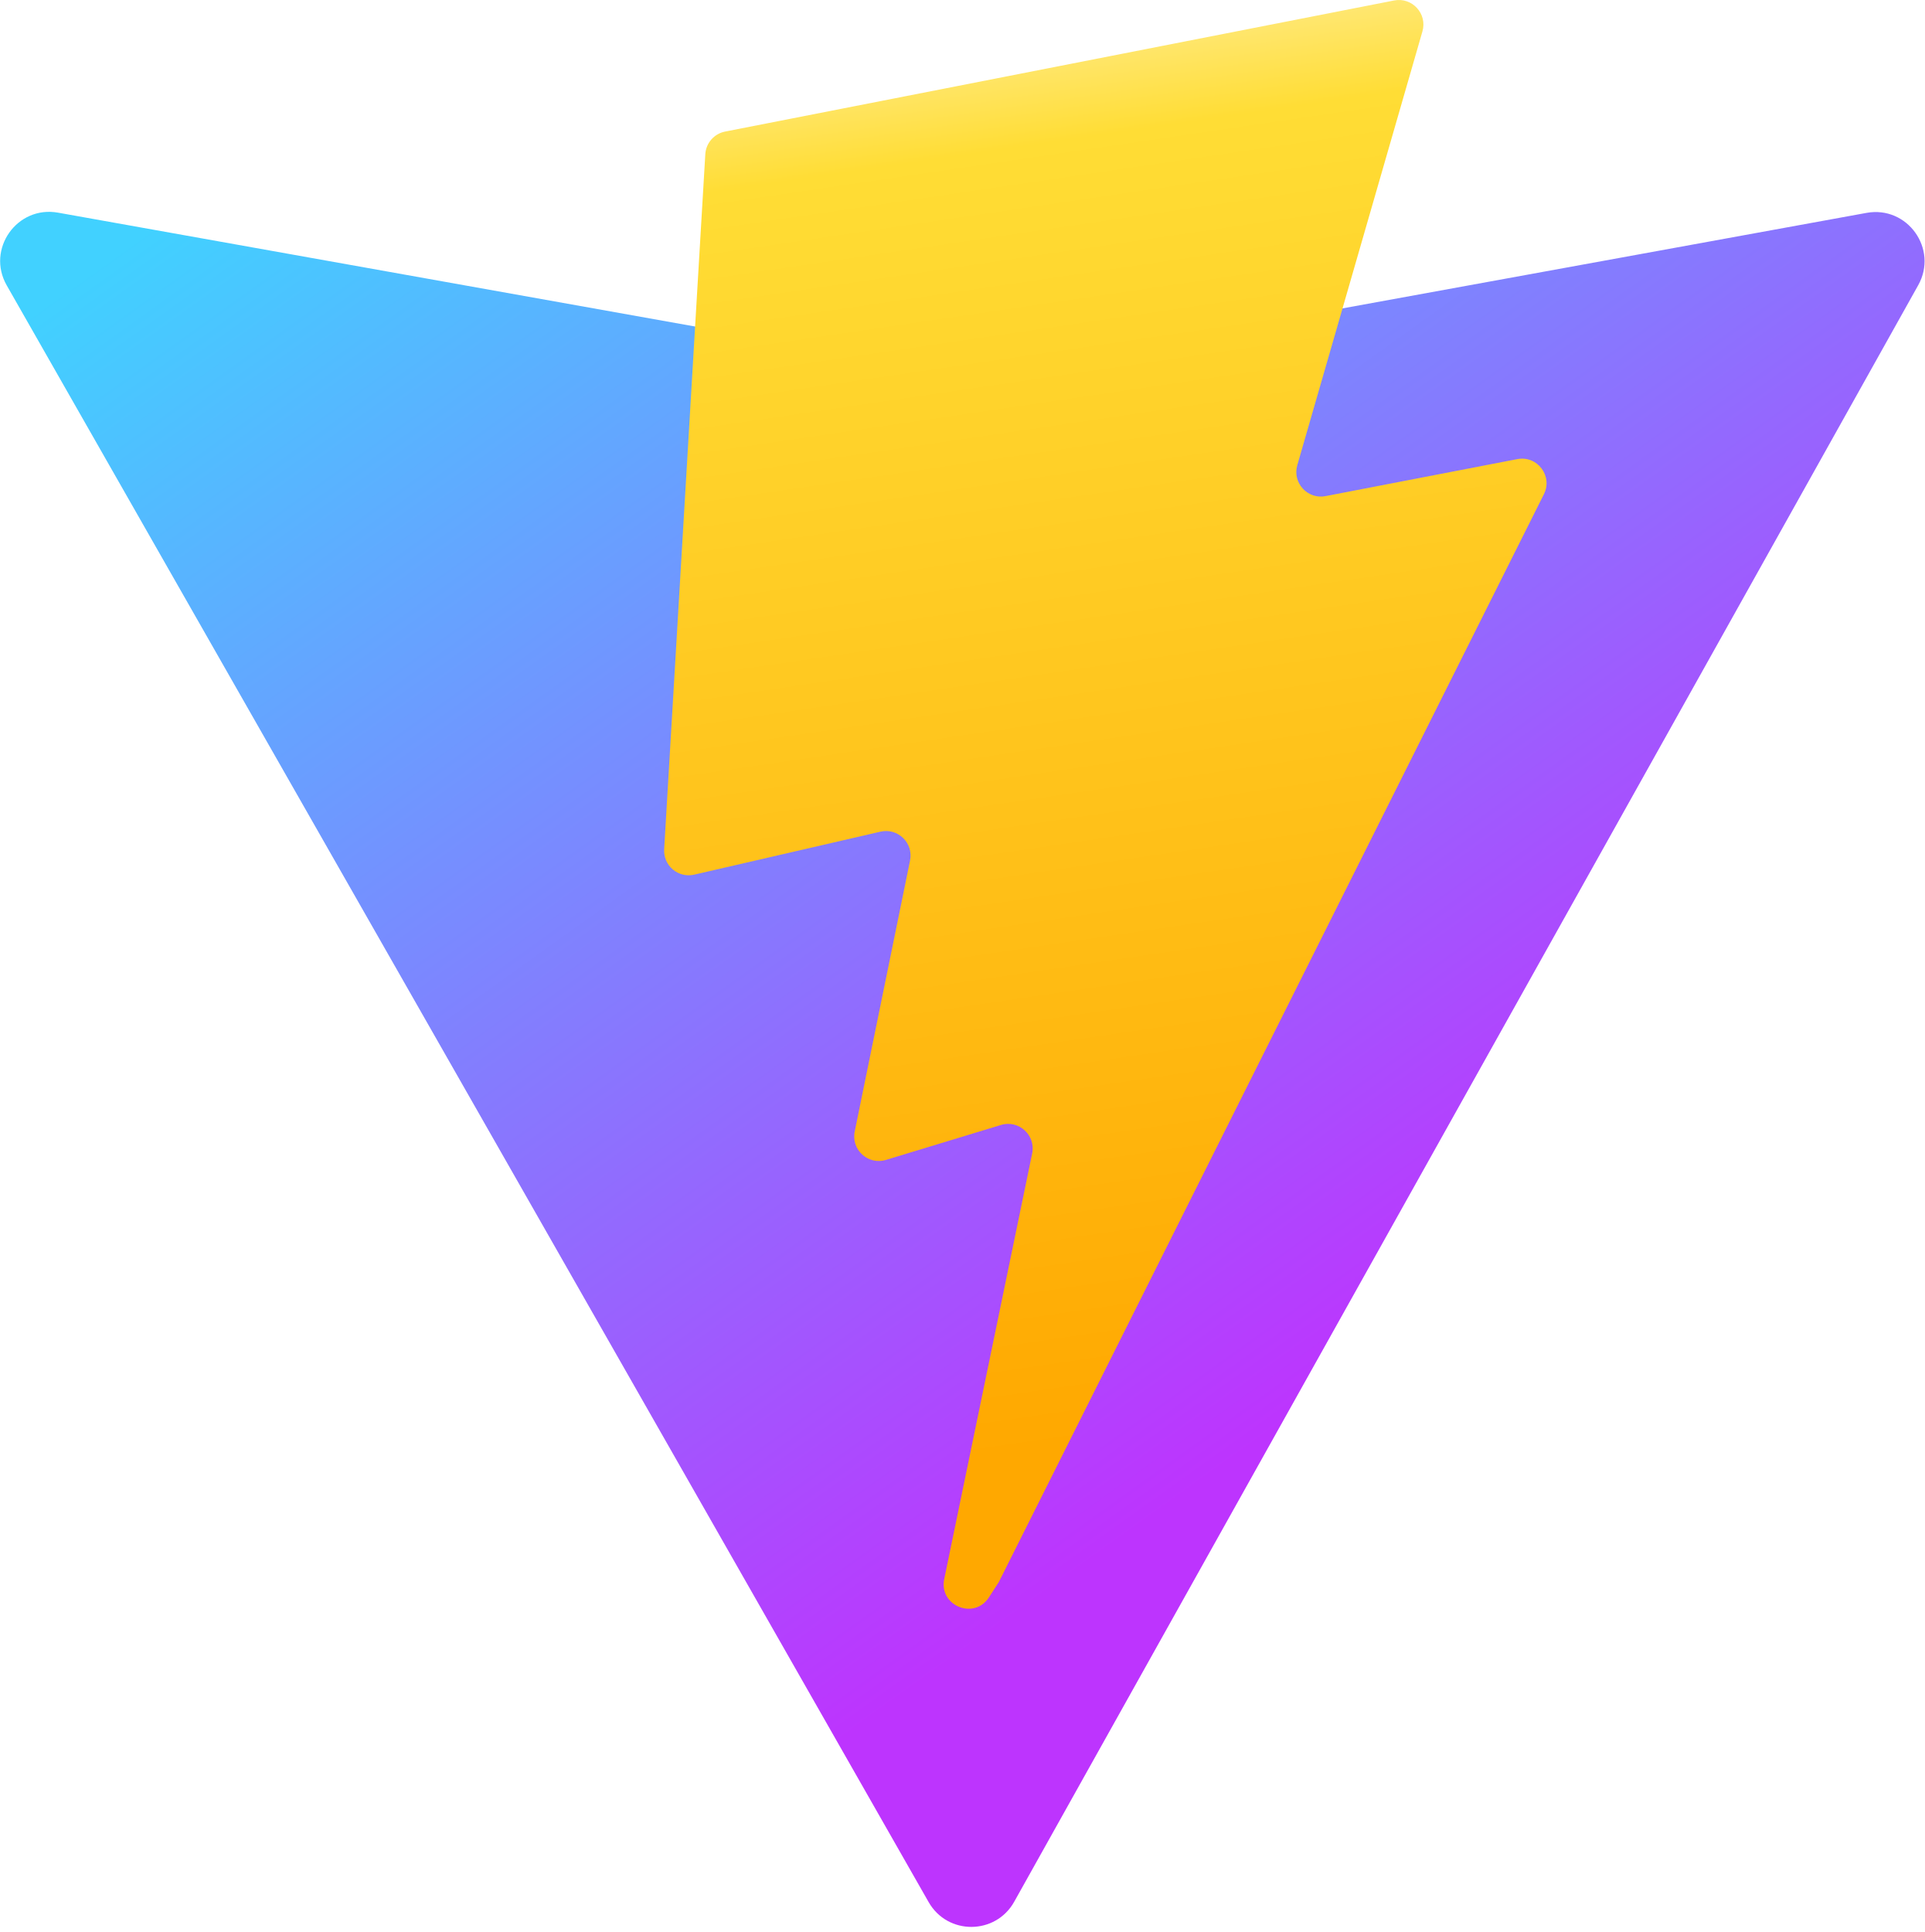
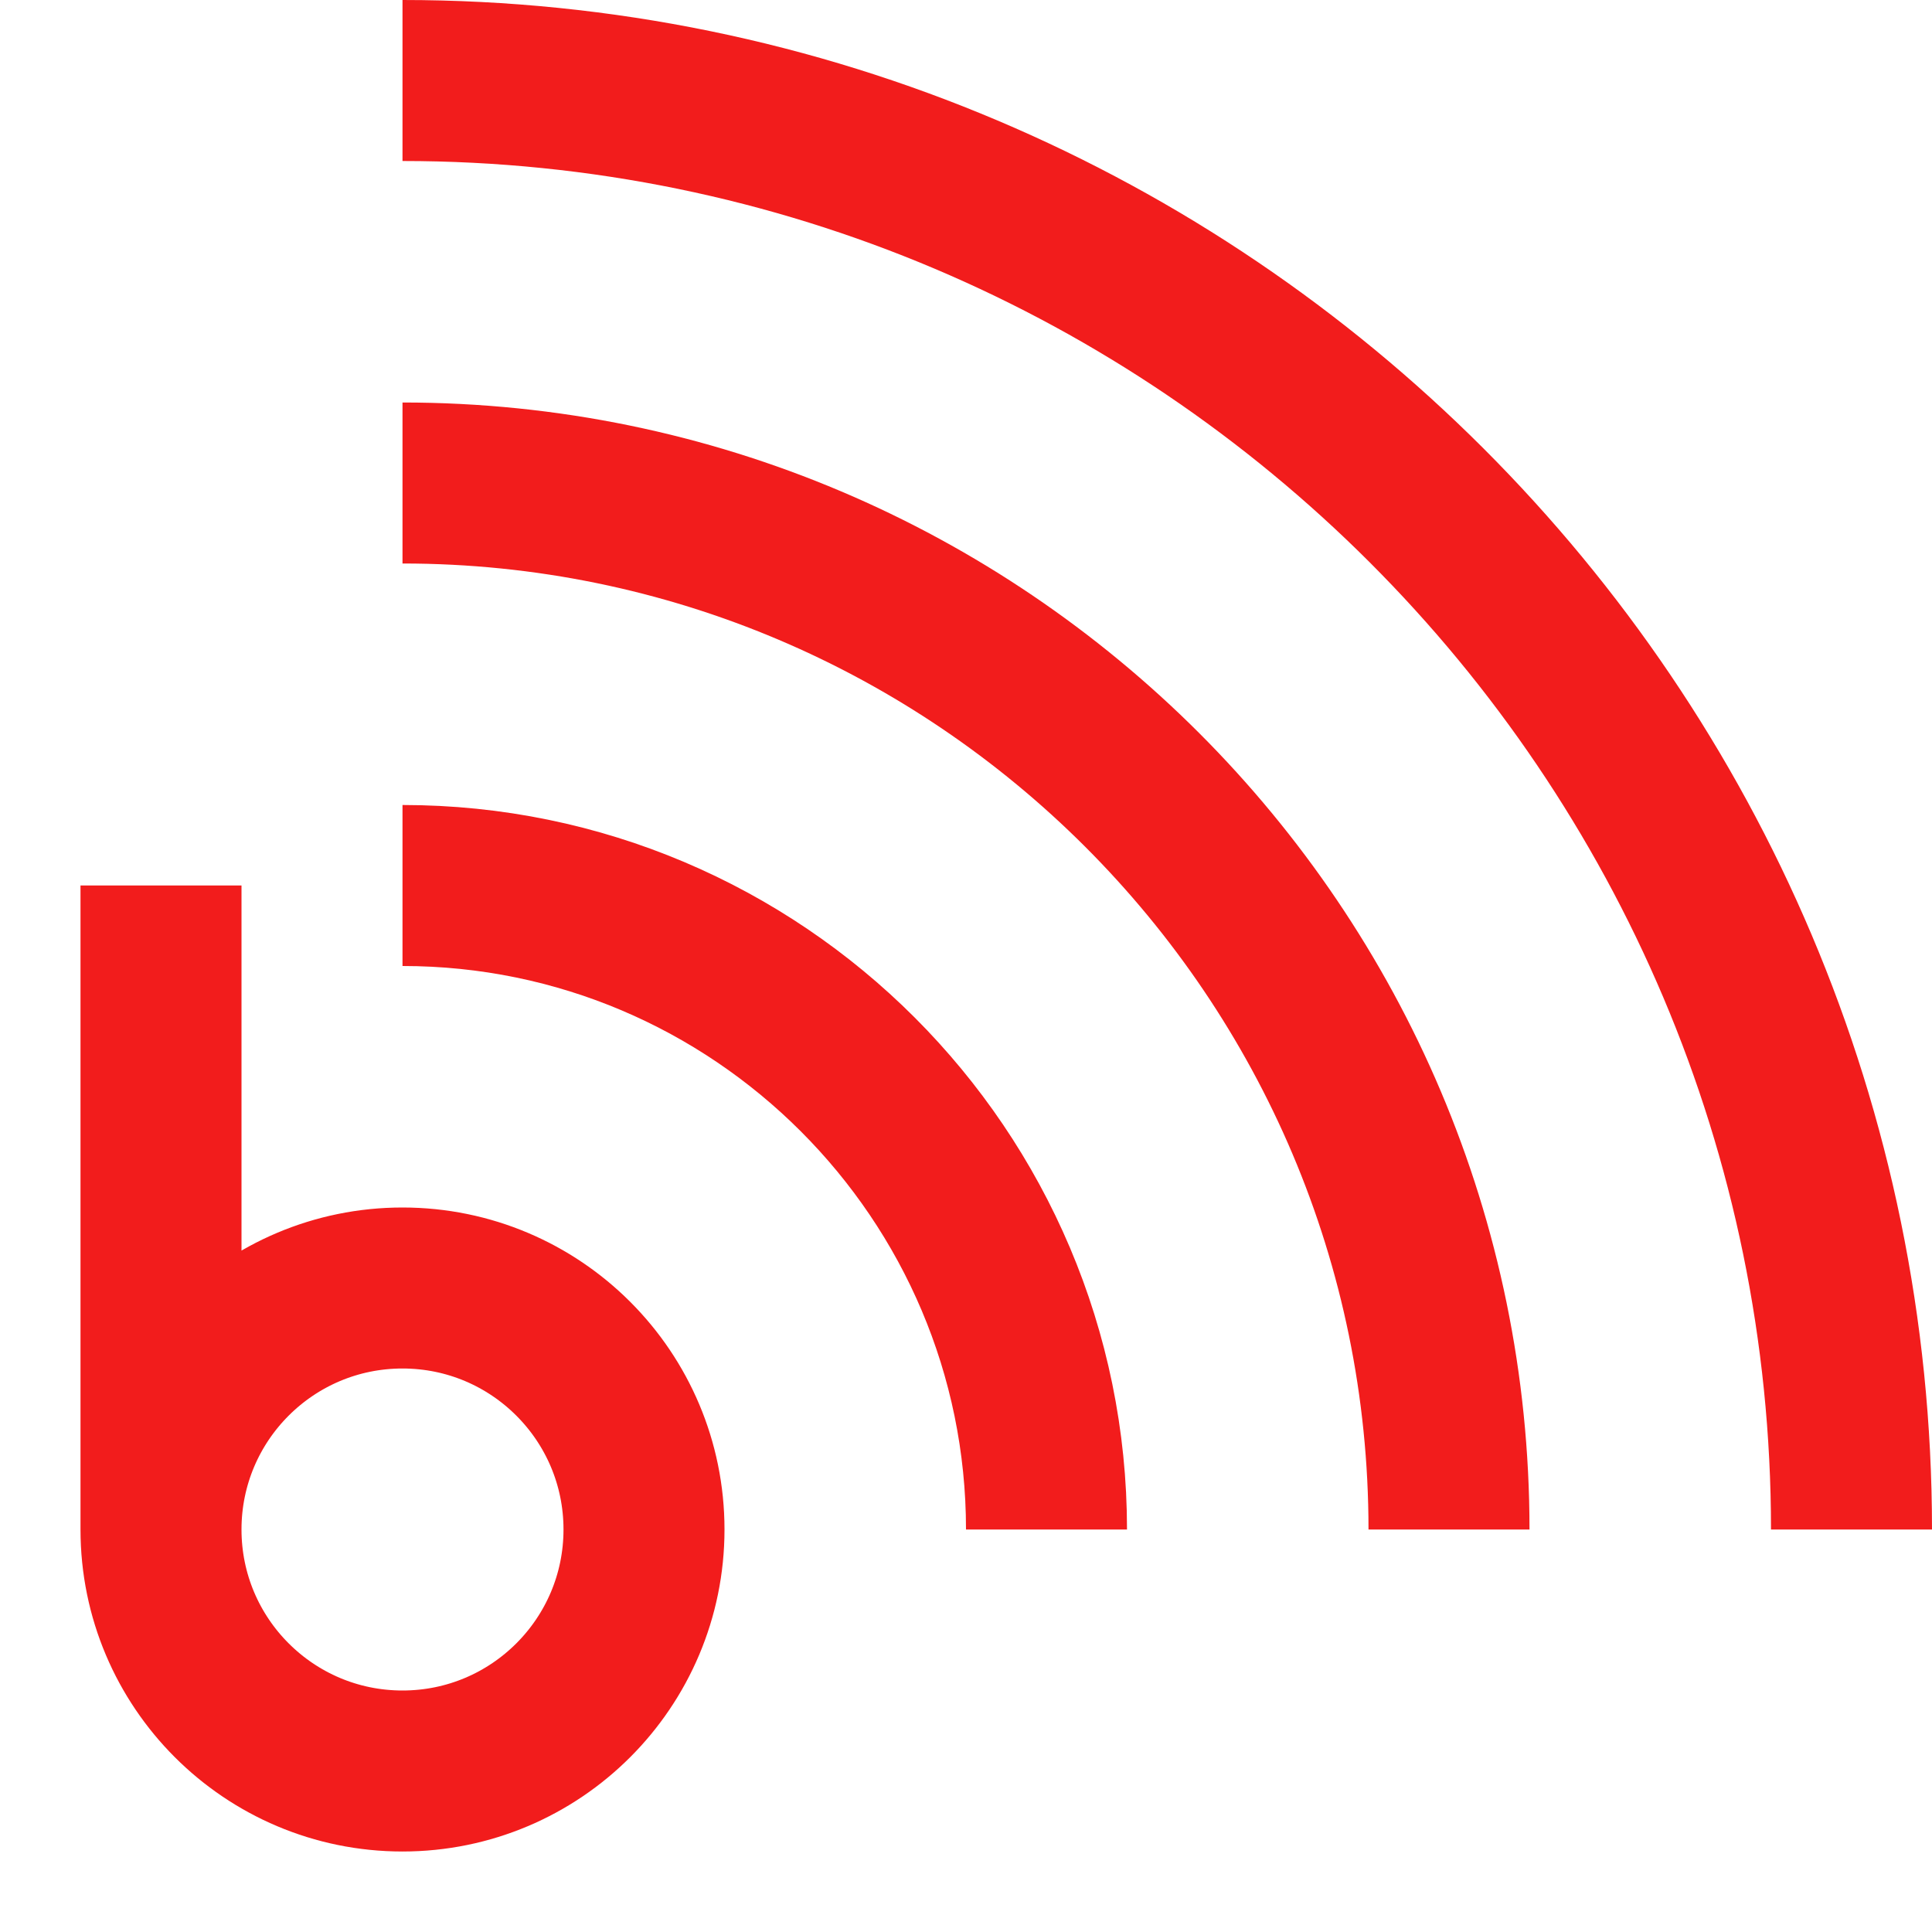
- <svg xmlns="http://www.w3.org/2000/svg" aria-hidden="true" role="img" class="iconify iconify--logos" width="31.88" height="32" preserveAspectRatio="xMidYMid meet" viewBox="0 0 256 257">
-   <defs>
-     <linearGradient id="IconifyId1813088fe1fbc01fb466" x1="-.828%" x2="57.636%" y1="7.652%" y2="78.411%">
-       <stop offset="0%" stop-color="#41D1FF" />
-       <stop offset="100%" stop-color="#BD34FE" />
-     </linearGradient>
-     <linearGradient id="IconifyId1813088fe1fbc01fb467" x1="43.376%" x2="50.316%" y1="2.242%" y2="89.03%">
-       <stop offset="0%" stop-color="#FFEA83" />
-       <stop offset="8.333%" stop-color="#FFDD35" />
-       <stop offset="100%" stop-color="#FFA800" />
-     </linearGradient>
-   </defs>
-   <path fill="url(#IconifyId1813088fe1fbc01fb466)" d="M255.153 37.938L134.897 252.976c-2.483 4.44-8.862 4.466-11.382.048L.875 37.958c-2.746-4.814 1.371-10.646 6.827-9.67l120.385 21.517a6.537 6.537 0 0 0 2.322-.004l117.867-21.483c5.438-.991 9.574 4.796 6.877 9.62Z" />
-   <path fill="url(#IconifyId1813088fe1fbc01fb467)" d="M185.432.063L96.44 17.501a3.268 3.268 0 0 0-2.634 3.014l-5.474 92.456a3.268 3.268 0 0 0 3.997 3.378l24.777-5.718c2.318-.535 4.413 1.507 3.936 3.838l-7.361 36.047c-.495 2.426 1.782 4.5 4.151 3.78l15.304-4.649c2.372-.72 4.652 1.36 4.15 3.788l-11.698 56.621c-.732 3.542 3.979 5.473 5.943 2.437l1.313-2.028l72.516-144.72c1.215-2.423-.88-5.186-3.54-4.672l-25.505 4.922c-2.396.462-4.435-1.77-3.759-4.114l16.646-57.705c.677-2.35-1.37-4.583-3.769-4.113Z" />
+ <svg xmlns="http://www.w3.org/2000/svg" width="800px" height="800px" viewBox="0 0 24 24" fill="#9d5858" stroke="#9d5858">
+   <g id="SVGRepo_bgCarrier" stroke-width="0" />
+   <g id="SVGRepo_tracerCarrier" stroke-linecap="round" stroke-linejoin="round" />
+   <g id="SVGRepo_iconCarrier">
+     <path fill="none" stroke="#f21c1c" stroke-width="2" d="M5,16 C3.343,16 2,17.343 2,19 C2,20.657 3.343,22 5,22 C6.657,22 8,20.657 8,19 C8,17.343 6.657,16 5,16 L5,16 L5,16 Z M5,1 C14.925,1 23,9.075 23,19 L23,19 M18,19 C18,11.832 12.168,6 5,6 M13,19 C13,14.589 9.411,11 5,11 M2,11 L2,19 L2,19" />
+   </g>
</svg>
